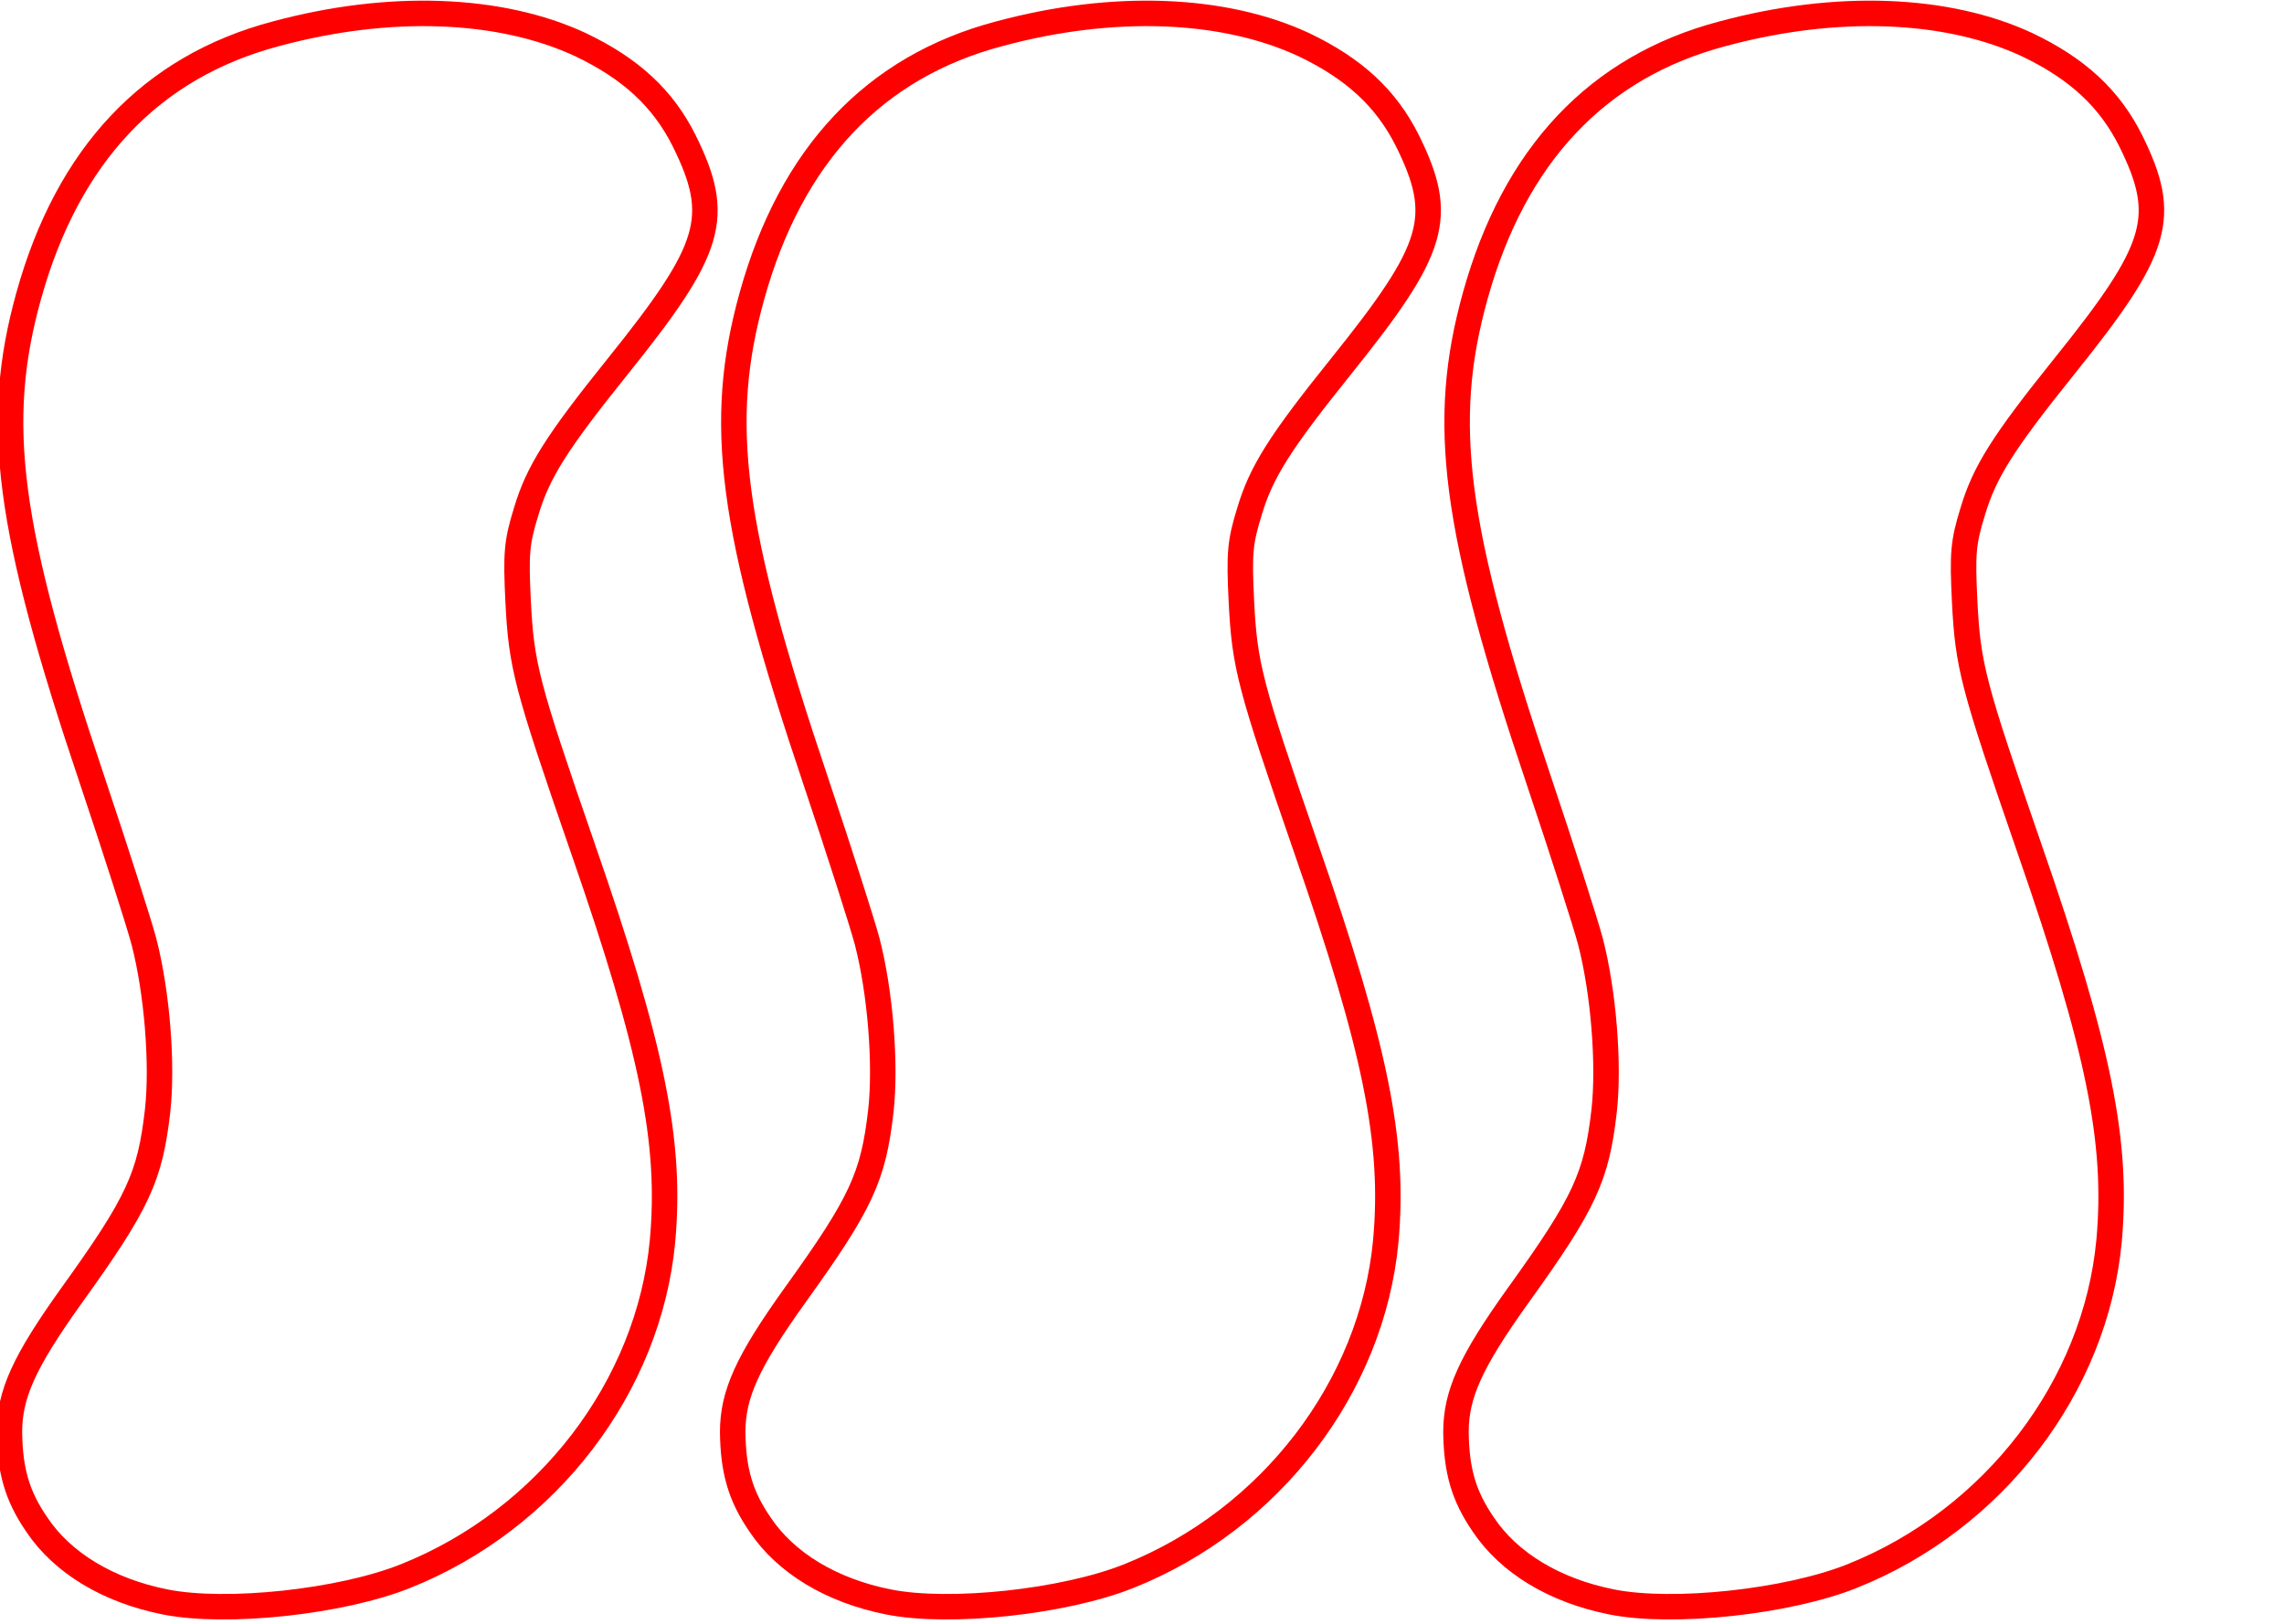
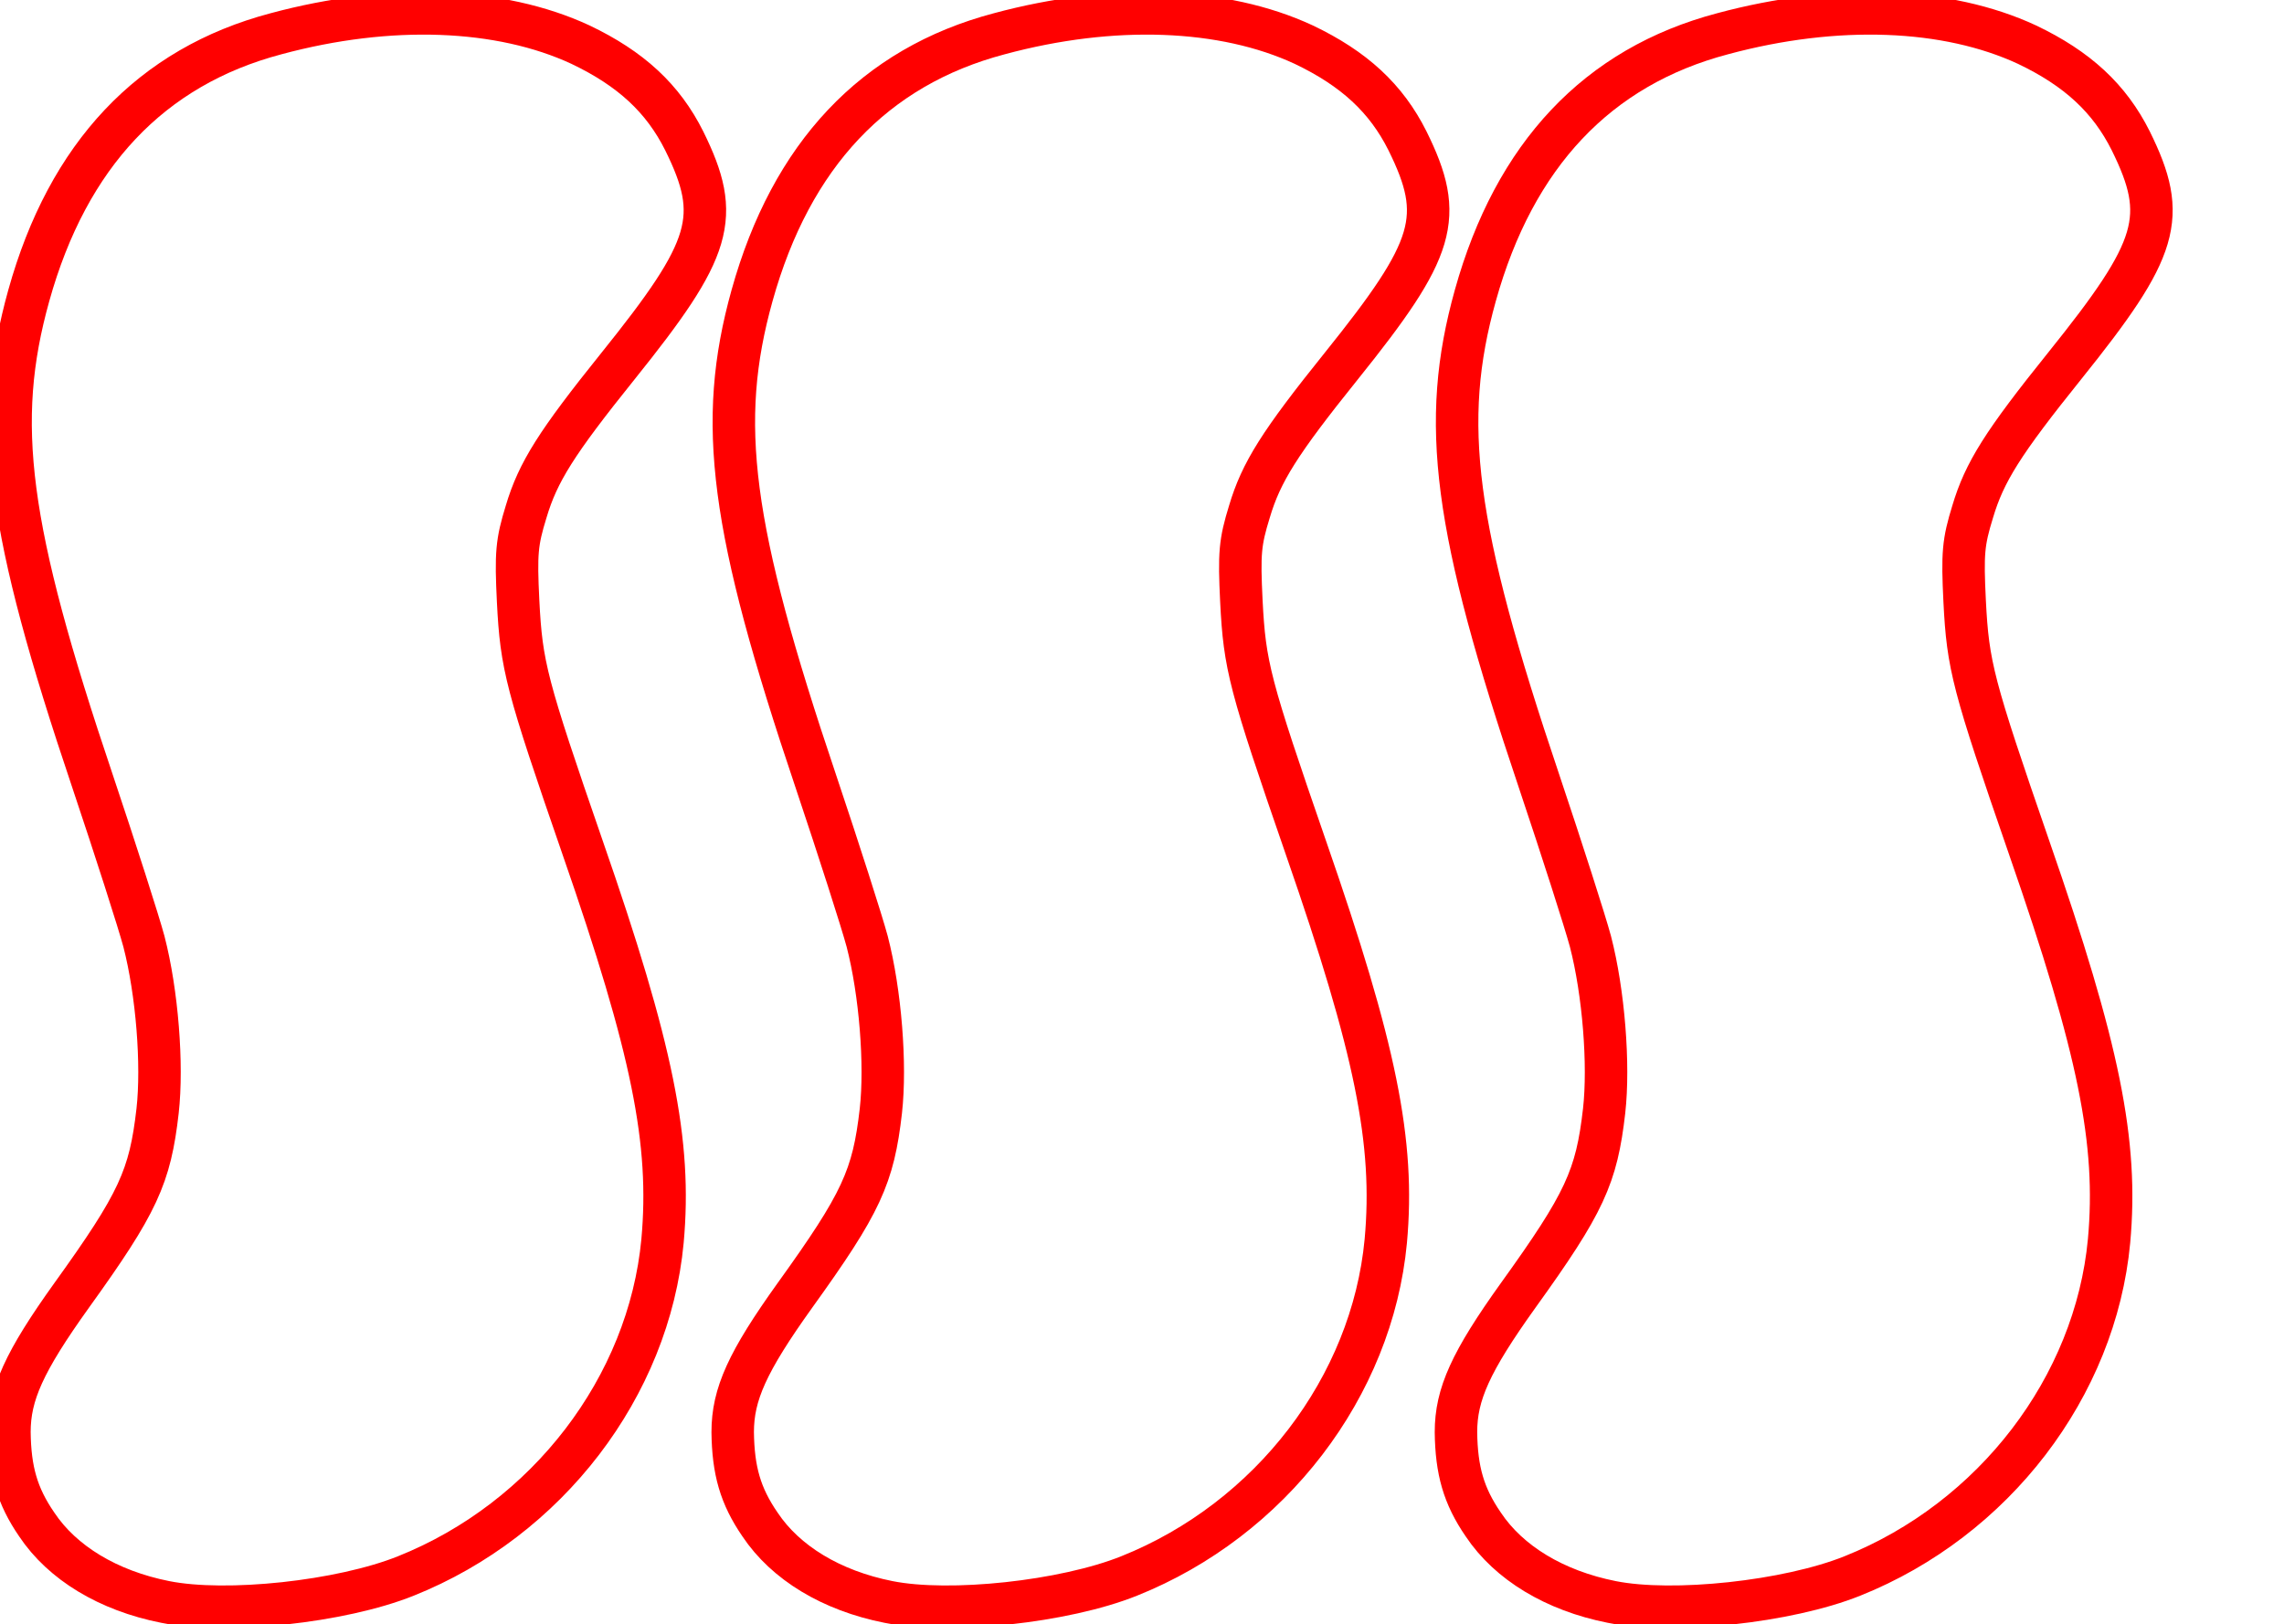
<svg xmlns="http://www.w3.org/2000/svg" width="360" height="256">
  <g transform="translate(0)">
-     <g style="stroke:red;stroke-width:54;">
+     <g style="stroke:red;stroke-width:90;">
      <g style="fill:transparent;">
        <g transform="translate(-45, -10) scale(.07437775)">
          <path d="               M955 3530 c-121 -24 -218 -83 -272 -164 -42 -61 -57 -115 -58 -196 0               -80 31 -149 132 -290 141 -196 166 -251 182 -391 11 -98 -1 -251 -29 -359 -11               -41 -60 -194 -109 -340 -181 -537 -210 -760 -135 -1029 83 -298 259 -485 524               -555 241 -65 475 -56 645 23 107 51 175 114 220 204 80 162 60 228 -140 477               -131 163 -170 225 -195 309 -20 65 -22 88 -17 190 7 137 17 176 137 523 148               426 188 624 169 833 -29 309 -244 590 -544 710 -137 55 -380 81 -510 55z             " />
        </g>
      </g>
    </g>
  </g>
  <g transform="translate(114)">
-     <g style="stroke:red;stroke-width:54;">
+     <g style="stroke:red;stroke-width:90;">
      <g style="fill:transparent;">
        <g transform="translate(-45, -10) scale(.07437775)">
          <path d="               M955 3530 c-121 -24 -218 -83 -272 -164 -42 -61 -57 -115 -58 -196 0               -80 31 -149 132 -290 141 -196 166 -251 182 -391 11 -98 -1 -251 -29 -359 -11               -41 -60 -194 -109 -340 -181 -537 -210 -760 -135 -1029 83 -298 259 -485 524               -555 241 -65 475 -56 645 23 107 51 175 114 220 204 80 162 60 228 -140 477               -131 163 -170 225 -195 309 -20 65 -22 88 -17 190 7 137 17 176 137 523 148               426 188 624 169 833 -29 309 -244 590 -544 710 -137 55 -380 81 -510 55z             " />
        </g>
      </g>
    </g>
  </g>
  <g transform="translate(228)">
-     <g style="stroke:red;stroke-width:54;">
+     <g style="stroke:red;stroke-width:90;">
      <g style="fill:transparent;">
        <g transform="translate(-45, -10) scale(.07437775)">
          <path d="               M955 3530 c-121 -24 -218 -83 -272 -164 -42 -61 -57 -115 -58 -196 0               -80 31 -149 132 -290 141 -196 166 -251 182 -391 11 -98 -1 -251 -29 -359 -11               -41 -60 -194 -109 -340 -181 -537 -210 -760 -135 -1029 83 -298 259 -485 524               -555 241 -65 475 -56 645 23 107 51 175 114 220 204 80 162 60 228 -140 477               -131 163 -170 225 -195 309 -20 65 -22 88 -17 190 7 137 17 176 137 523 148               426 188 624 169 833 -29 309 -244 590 -544 710 -137 55 -380 81 -510 55z             " />
        </g>
      </g>
    </g>
  </g>
</svg>
